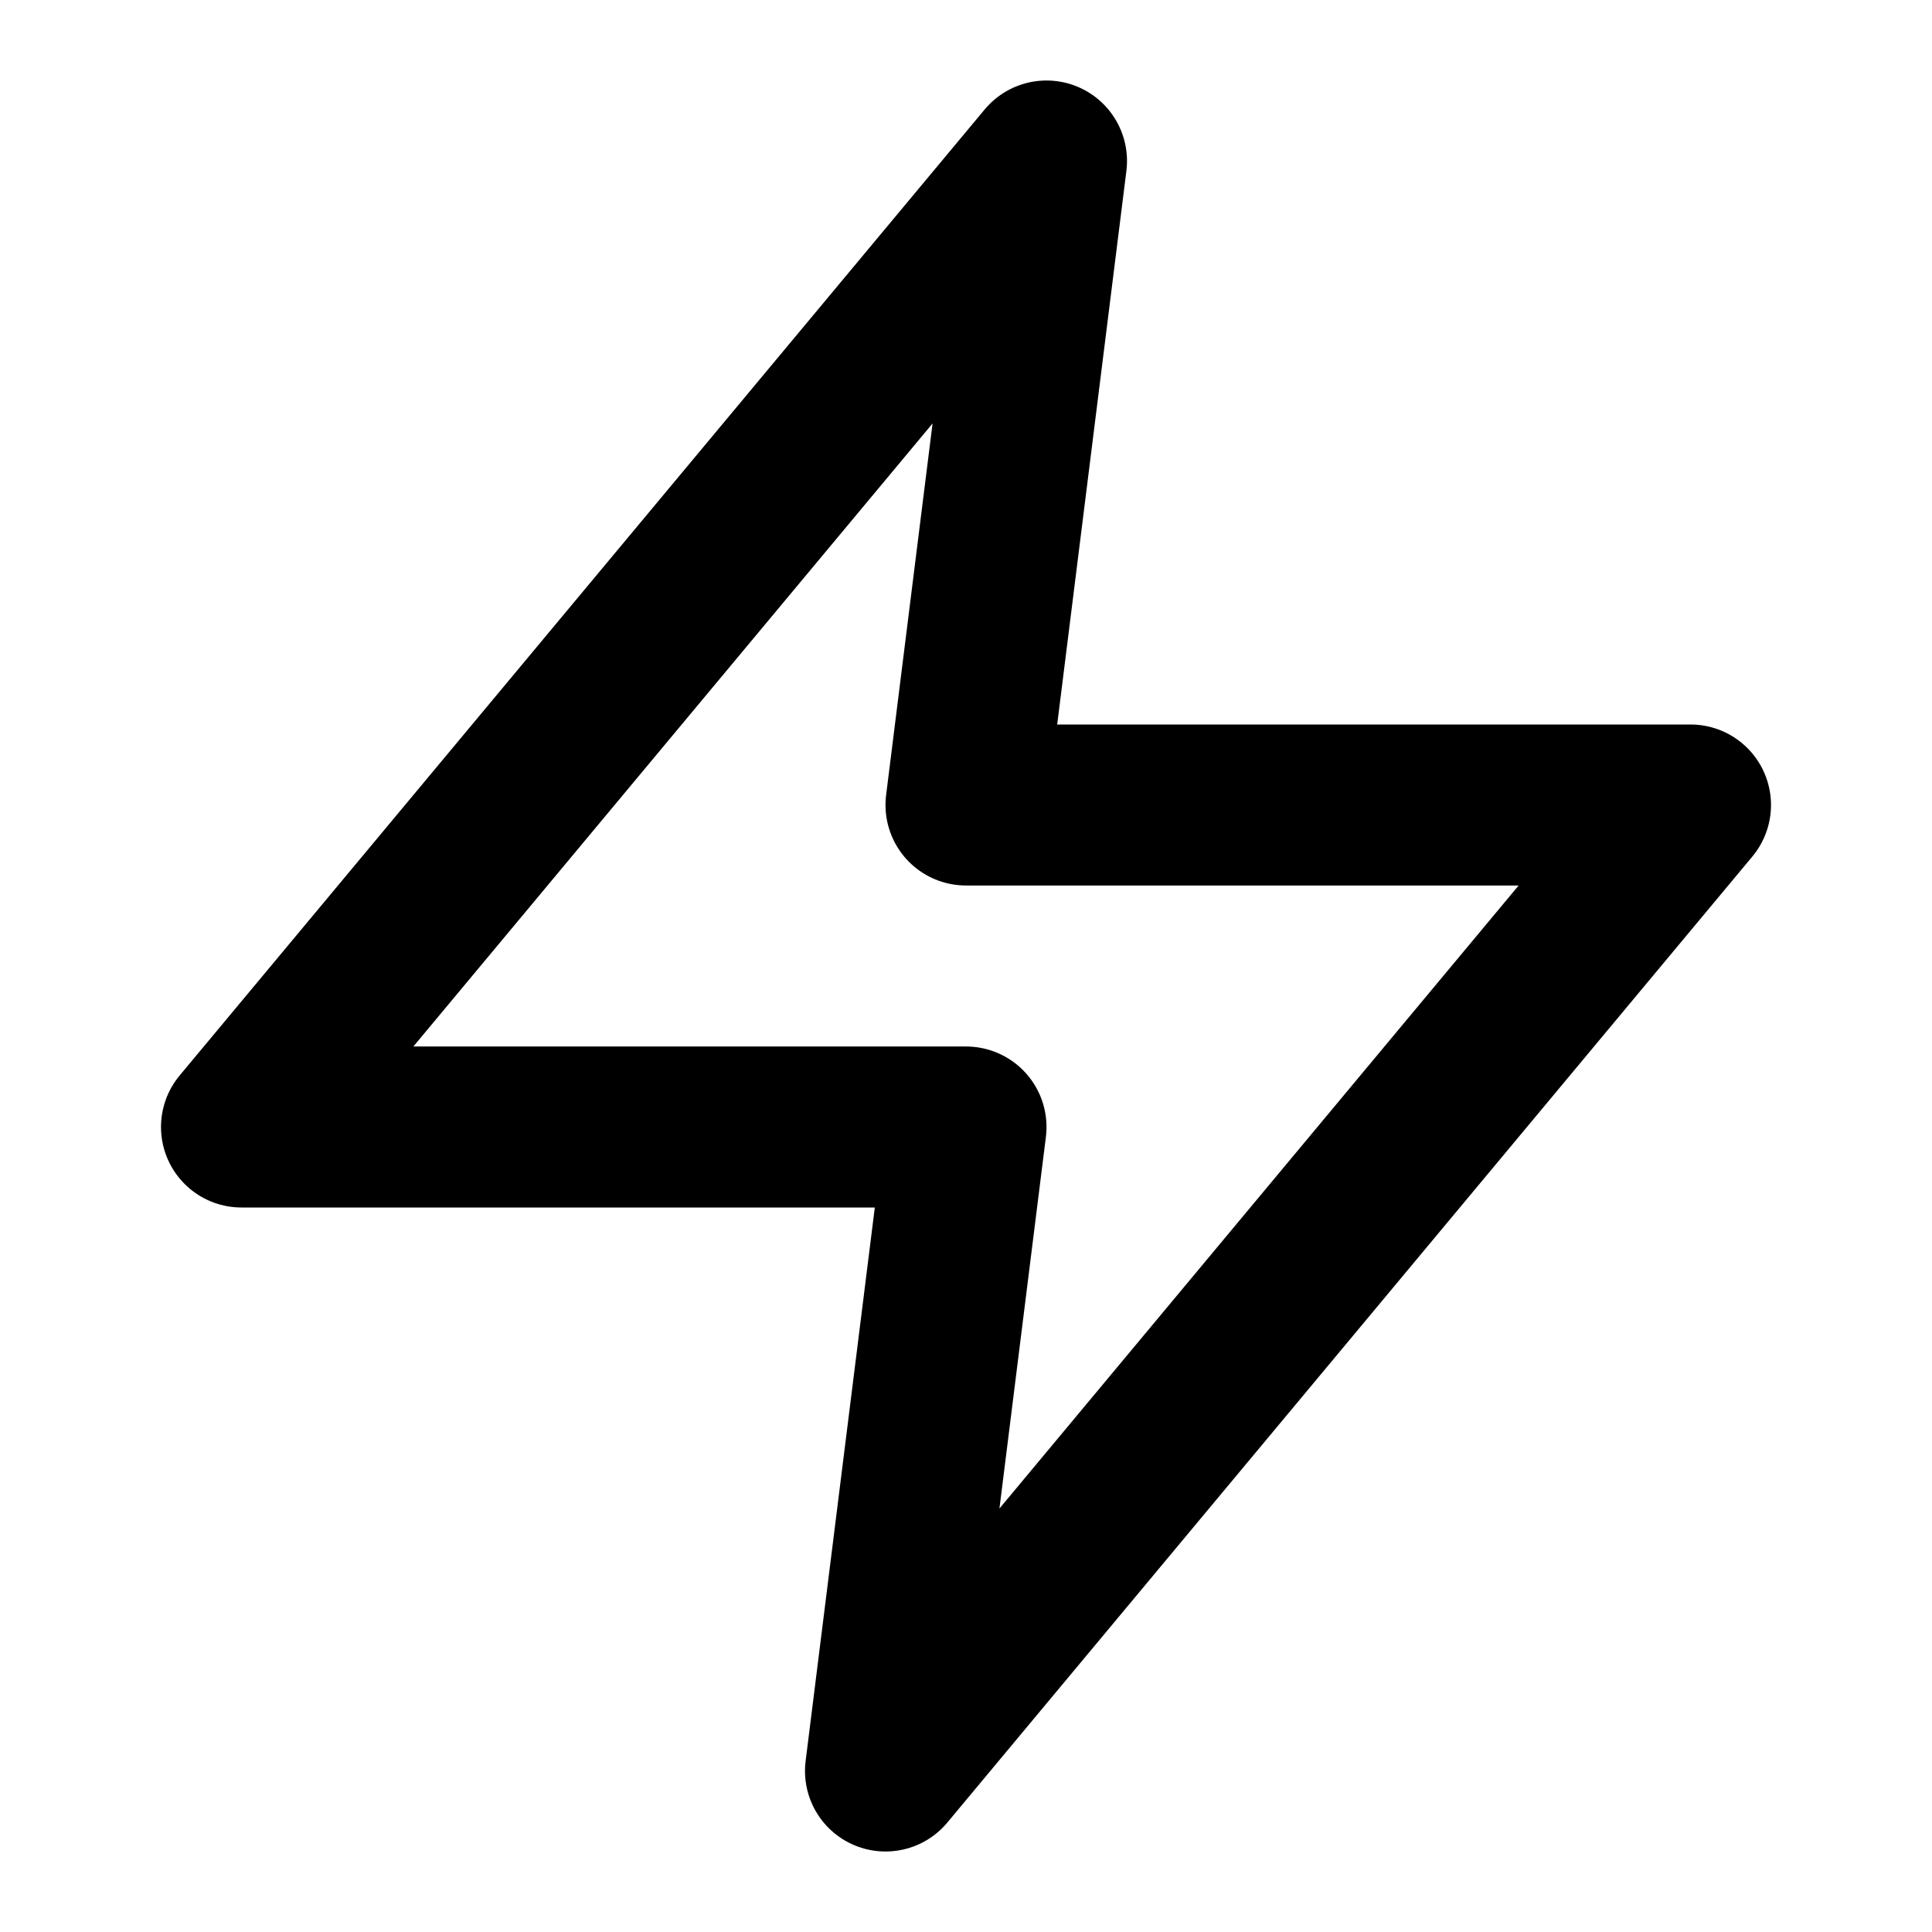
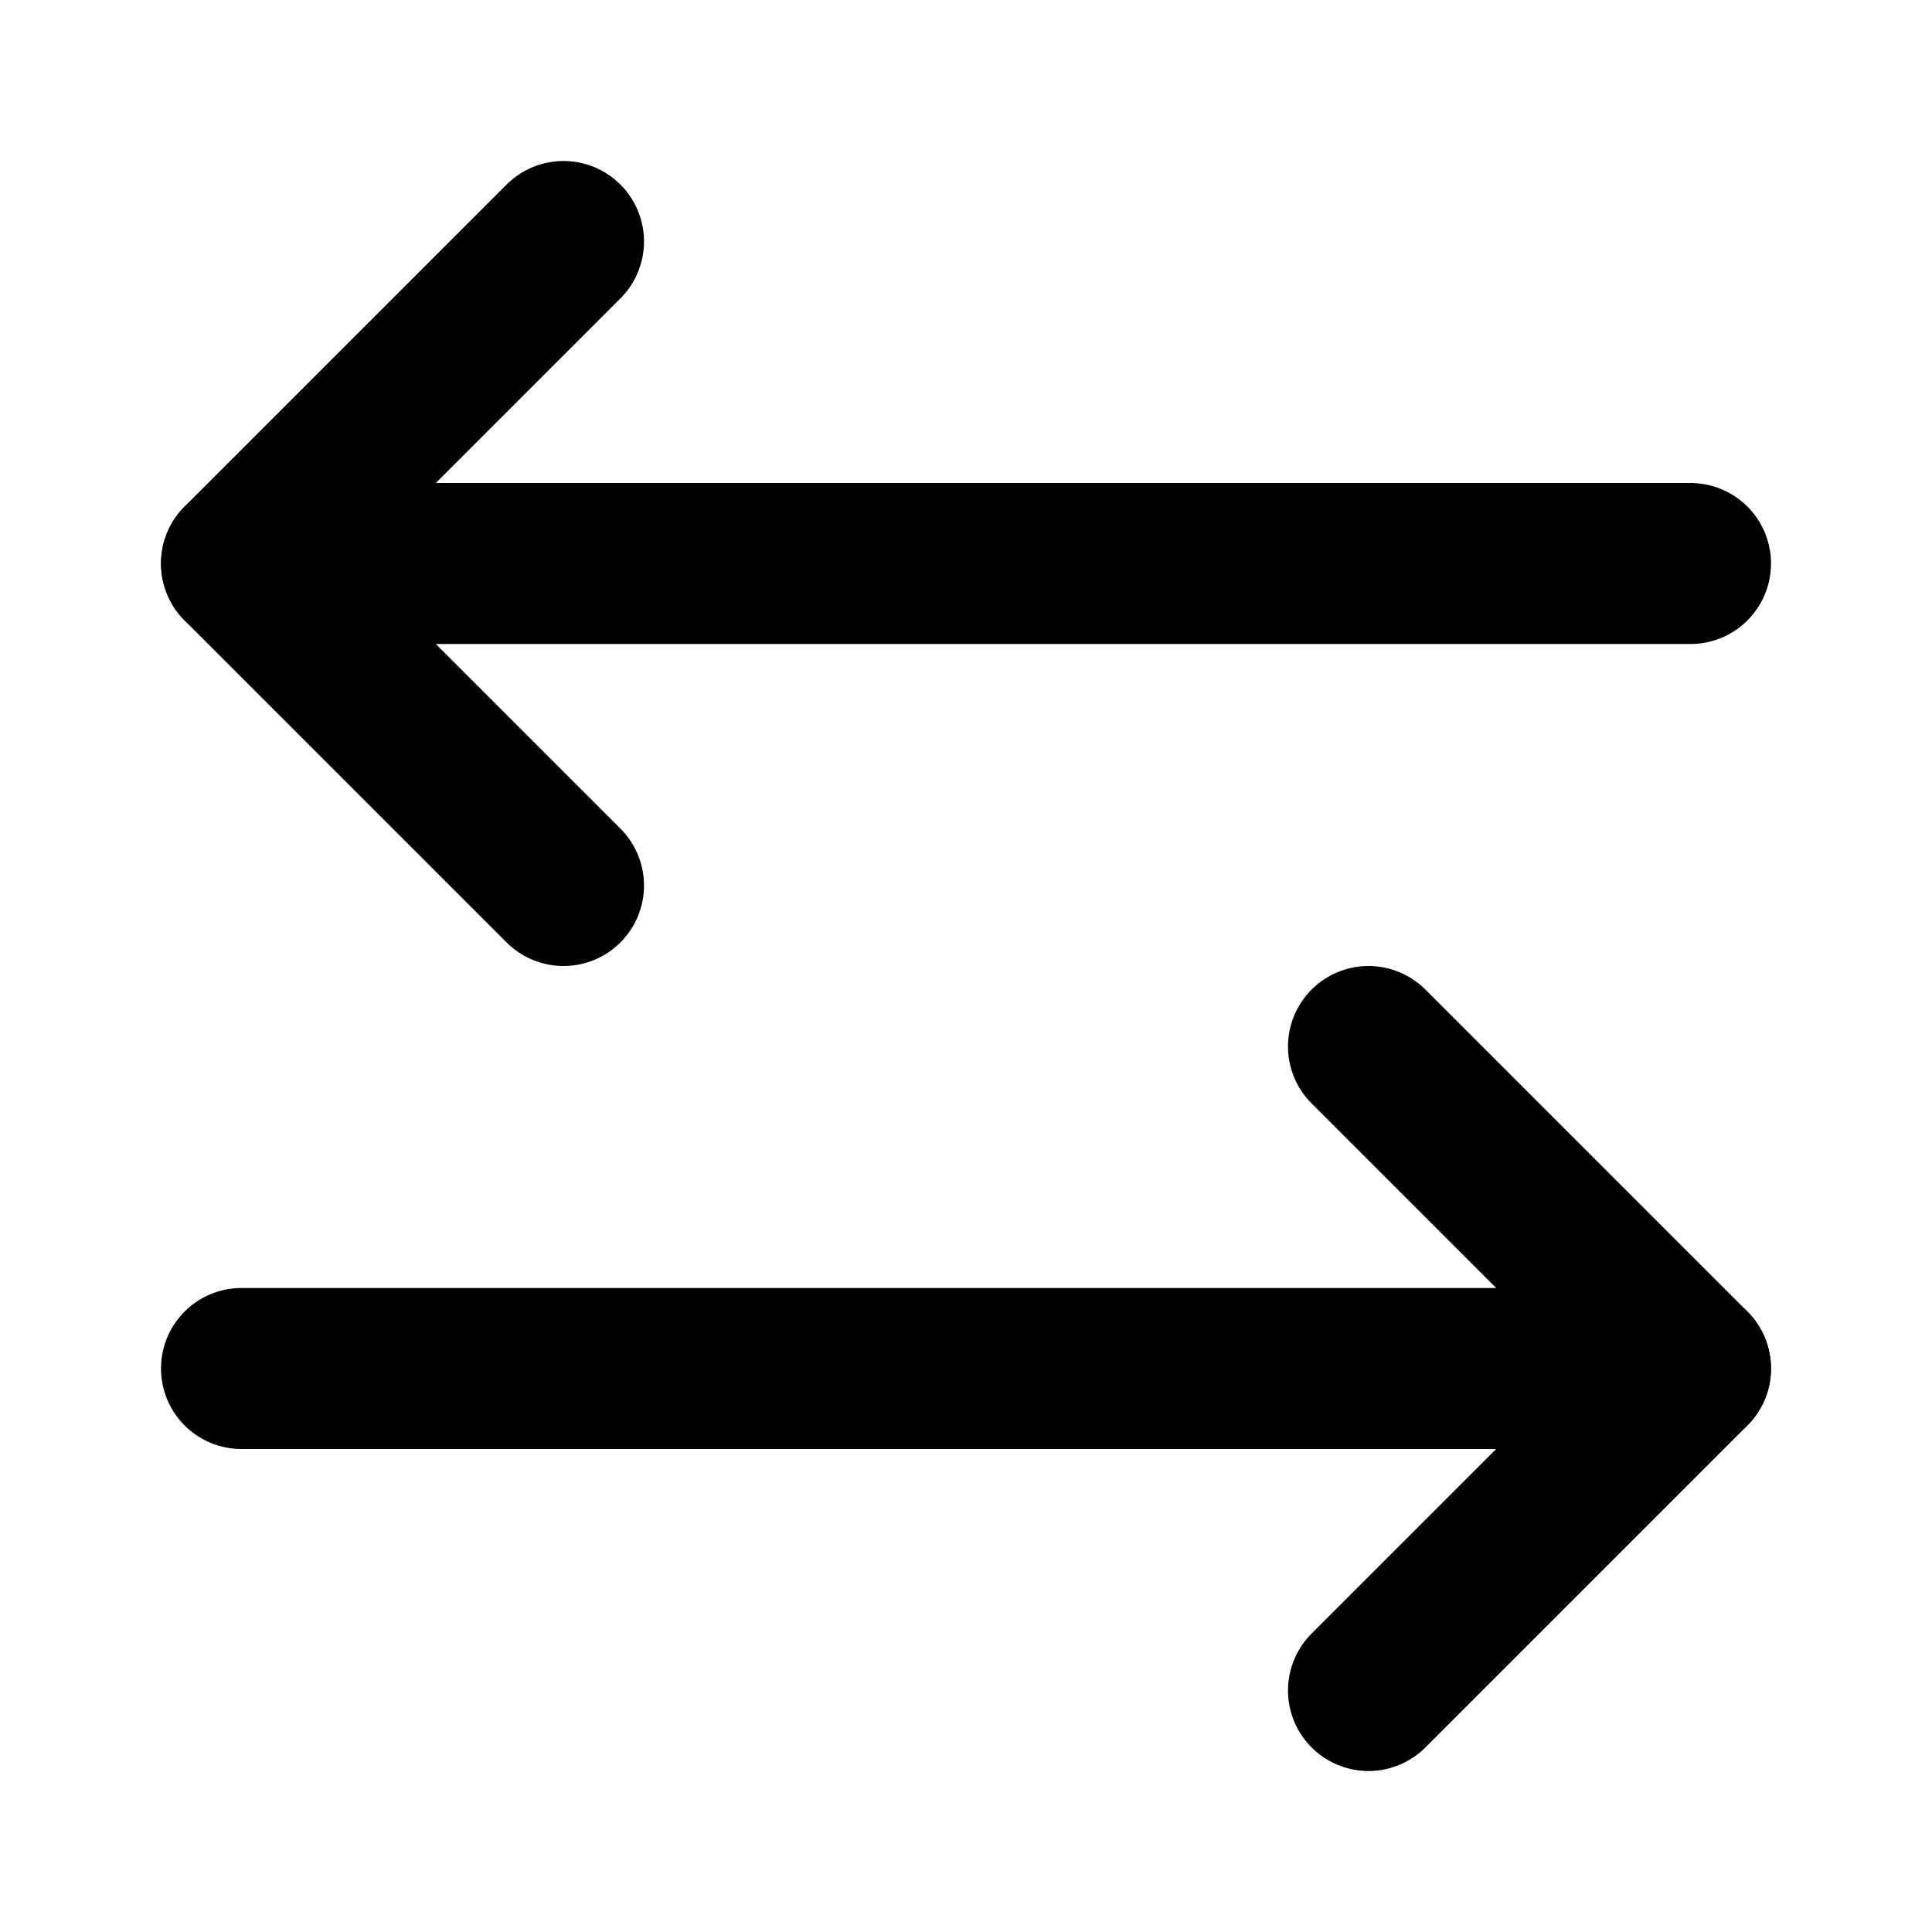
<svg xmlns="http://www.w3.org/2000/svg" width="24" height="24" viewBox="0 0 24 24" fill="none" stroke="#000000" stroke-width="2" stroke-linecap="round" stroke-linejoin="round">
-   <polygon points="13 2 3 14 12 14 11 22 21 10 12 10 13 2" />
+   <polyline points="7 3 3 7 7 11" />
+   <line x1="3" y1="7" x2="21" y2="7" />
+   <polyline points="17 21 21 17 17 13" />
+   <line x1="21" y1="17" x2="3" y2="17" />
</svg>
